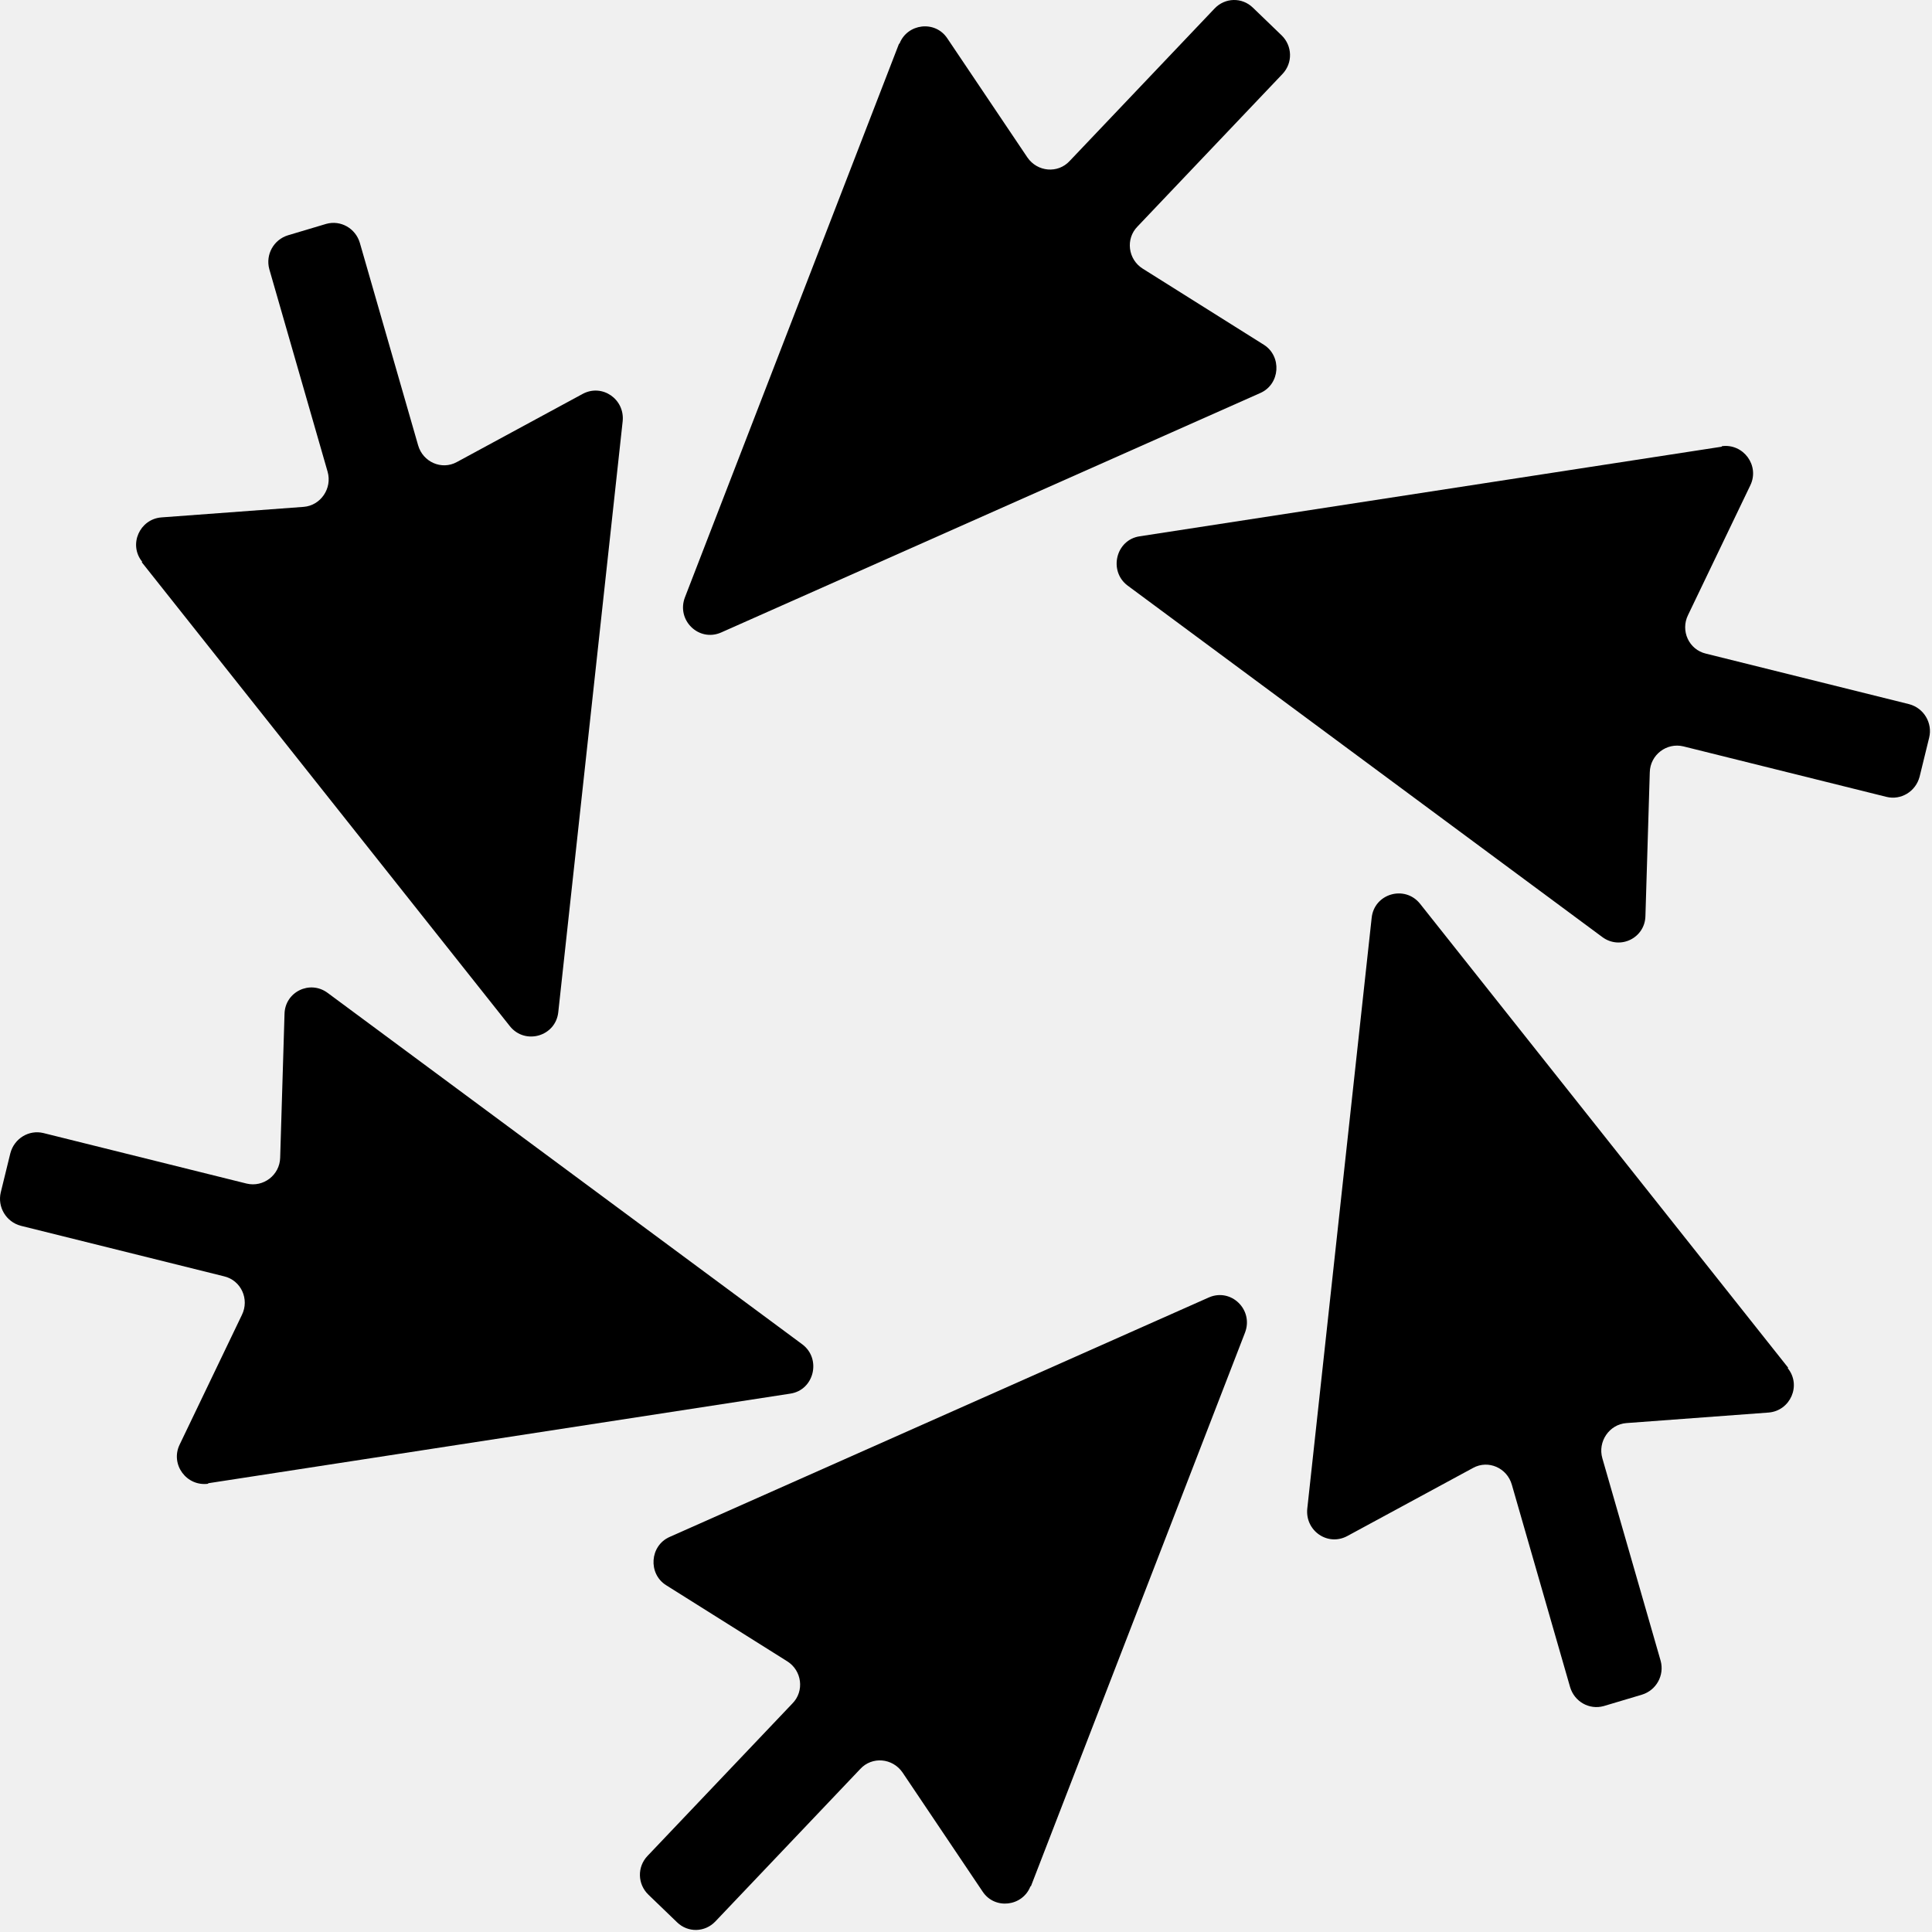
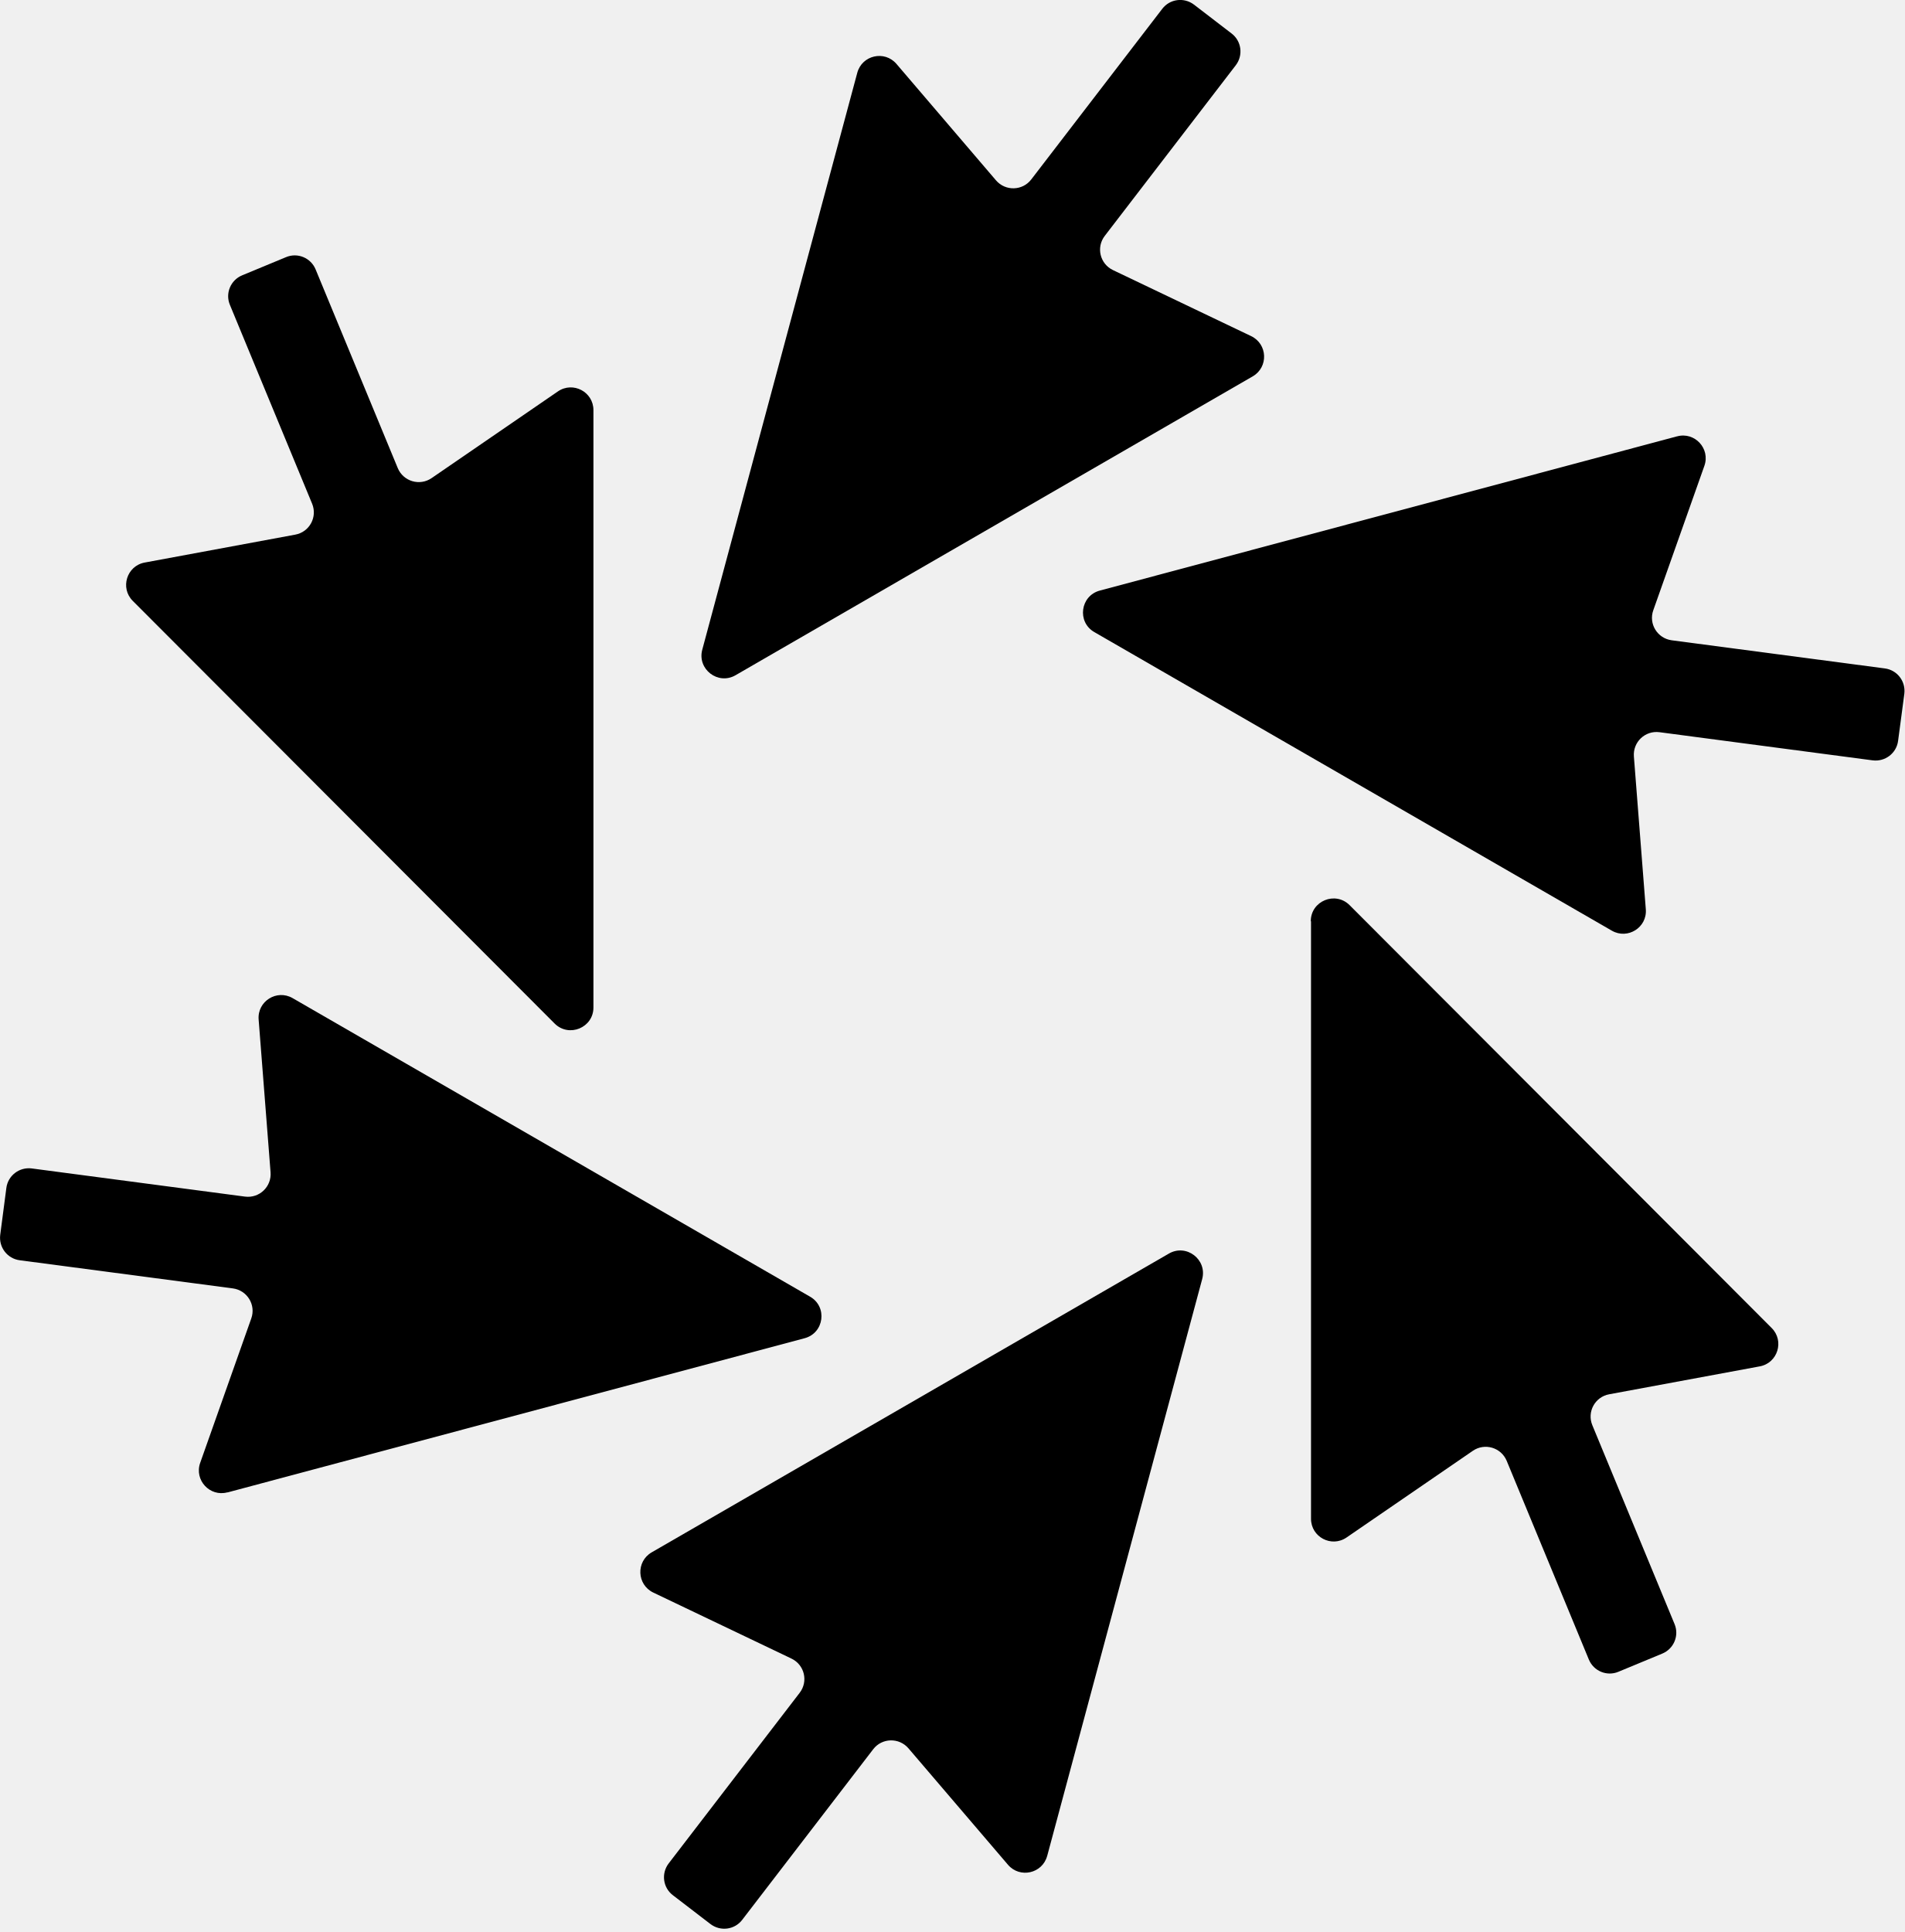
- <svg xmlns="http://www.w3.org/2000/svg" width="605" height="605" viewBox="0 0 605 605" fill="none">
-   <path d="M322.825 590.681L389.877 417.291C392.603 410.135 385.516 403.255 378.566 406.282L209.709 481.28C203.439 484.032 202.894 492.84 208.618 496.417L246.505 520.224C251.139 523.114 251.957 529.582 248.141 533.435L202.758 581.186C199.487 584.626 199.623 589.993 203.031 593.296L212.025 601.965C215.432 605.268 220.748 605.13 224.018 601.69L269.401 553.939C273.081 549.948 279.486 550.498 282.621 555.04L307.697 592.332C311.513 598.112 320.236 597.011 322.689 590.681H322.825Z" fill="black" />
-   <path d="M65.111 464.488L247.46 436.415C254.956 435.314 257.273 425.544 251.276 421.003L102.589 310.914C97.002 306.786 89.234 310.639 89.097 317.52L87.734 362.518C87.598 368.023 82.419 371.876 77.24 370.637L13.595 354.812C9.098 353.711 4.464 356.463 3.238 361.142L0.24 373.39C-0.851 377.931 1.875 382.609 6.509 383.848L70.154 399.673C75.469 400.912 78.195 406.829 75.741 411.783L56.253 452.378C53.254 458.571 58.433 465.589 65.247 464.626L65.111 464.488Z" fill="black" />
-   <path d="M44.395 176.061L159.692 321.379C164.462 327.296 174.002 324.544 174.82 316.975L194.99 131.888C195.672 125.008 188.585 120.054 182.452 123.356L143.066 144.686C138.296 147.301 132.436 144.686 130.936 139.457L112.674 76.018C111.311 71.477 106.678 68.862 102.18 70.101L90.187 73.679C85.69 75.055 83.1 79.734 84.327 84.275L102.589 147.714C104.088 152.943 100.409 158.31 95.094 158.722L50.528 162.025C43.714 162.576 40.171 170.557 44.532 175.924L44.395 176.061Z" fill="black" />
-   <path d="M281.531 13.678L214.479 187.067C211.753 194.223 218.84 201.104 225.791 198.076L394.648 123.078C400.917 120.326 401.462 111.519 395.738 107.941L357.851 84.134C353.217 81.245 352.399 74.777 356.215 70.924L401.598 23.173C404.869 19.733 404.733 14.366 401.326 11.063L392.331 2.393C388.924 -0.909 383.609 -0.772 380.338 2.669L334.955 50.42C331.275 54.41 324.87 53.86 321.735 49.319L296.659 12.026C292.843 6.247 284.121 7.347 281.668 13.678H281.531Z" fill="black" />
-   <path d="M539.247 139.868L356.898 167.941C349.402 169.041 347.085 178.812 353.082 183.353L501.769 293.442C507.356 297.57 515.125 293.717 515.261 286.836L516.624 241.838C516.76 236.333 521.939 232.48 527.118 233.719L590.763 249.544C595.26 250.645 599.894 247.893 601.12 243.214L604.119 230.966C605.209 226.425 602.483 221.746 597.849 220.508L534.204 204.683C528.889 203.444 526.164 197.527 528.617 192.573L548.106 151.978C551.104 145.785 545.925 138.767 539.111 139.73L539.247 139.868Z" fill="black" />
-   <path d="M559.961 428.298L444.664 282.981C439.894 277.064 430.354 279.816 429.537 287.384L409.366 472.471C408.685 479.352 415.772 484.306 421.905 481.003L461.291 459.673C466.061 457.059 471.921 459.673 473.42 464.903L491.682 528.341C493.045 532.882 497.679 535.497 502.176 534.259L514.169 530.681C518.667 529.305 521.256 524.626 520.03 520.085L501.768 456.646C500.268 451.417 503.948 446.05 509.263 445.637L553.828 442.334C560.643 441.784 564.186 433.803 559.825 428.436L559.961 428.298Z" fill="black" />
+ <svg xmlns="http://www.w3.org/2000/svg" width="345" height="350" viewBox="0 0 345 350" fill="none">
+   <g clip-path="url(#clip0_235_3681)">
+     <path d="M189.698 336.242L217.781 231.72C218.727 228.184 214.923 225.265 211.757 227.094L118.05 281.226C115.192 282.891 115.356 287.065 118.337 288.504L143.378 300.469C145.742 301.6 146.462 304.602 144.858 306.678L121.133 337.578C119.756 339.387 120.085 341.957 121.894 343.335L128.699 348.557C130.508 349.934 133.078 349.605 134.456 347.796L158.181 316.896C159.764 314.819 162.868 314.737 164.575 316.731L182.605 337.825C184.763 340.333 188.834 339.408 189.698 336.221V336.242Z" fill="black" />
+     <path d="M155.302 13.178L127.219 117.7C126.273 121.236 130.077 124.156 133.243 122.326L226.95 68.173C229.808 66.508 229.644 62.335 226.663 60.896L201.622 48.93C199.257 47.8 198.538 44.798 200.142 42.721L223.867 11.821C225.244 10.012 224.915 7.442 223.106 6.065L216.301 0.843C214.492 -0.535 211.922 -0.206 210.544 1.604L186.819 32.504C185.236 34.58 182.132 34.662 180.425 32.668L162.395 11.575C160.237 9.066 156.166 9.992 155.302 13.178Z" fill="black" />
+     <path d="M41.2 270.371L145.763 242.431C149.299 241.486 149.937 236.736 146.75 234.907L53.001 180.816C50.143 179.171 46.587 181.392 46.854 184.702L49.013 212.374C49.218 214.985 46.977 217.123 44.366 216.774L5.757 211.675C3.495 211.387 1.439 212.97 1.151 215.211L0.041 223.702C-0.247 225.964 1.336 228.019 3.577 228.307L42.187 233.406C44.777 233.755 46.402 236.387 45.517 238.854L36.266 265.005C35.156 268.13 38.014 271.214 41.2 270.35V270.371Z" fill="black" />
+     <path d="M303.8 79.049L199.237 106.989C195.701 107.934 195.063 112.684 198.25 114.513L291.999 168.604C294.857 170.249 298.413 168.028 298.146 164.718L295.987 137.046C295.782 134.435 298.023 132.297 300.634 132.646L339.243 137.745C341.505 138.033 343.561 136.45 343.849 134.209L344.979 125.697C345.267 123.436 343.684 121.38 341.443 121.092L302.834 115.994C300.243 115.644 298.619 113.013 299.503 110.545L308.755 84.394C309.865 81.269 307.007 78.186 303.82 79.049H303.8Z" fill="black" />
+     <path d="M24.013 108.819L100.472 185.421C103.062 188.012 107.503 186.182 107.503 182.522V74.3C107.503 70.99 103.802 69.037 101.068 70.908L78.186 86.615C76.027 88.095 73.067 87.211 72.059 84.806L57.175 48.807C56.311 46.71 53.906 45.703 51.809 46.587L43.873 49.876C41.776 50.739 40.768 53.145 41.653 55.242L56.537 91.241C57.544 93.667 56.064 96.38 53.494 96.853L26.213 101.911C22.964 102.507 21.71 106.516 24.054 108.86L24.013 108.819Z" fill="black" />
+     <path d="M237.497 166.918V275.141C237.497 278.451 241.198 280.404 243.932 278.533L266.814 262.826C268.973 261.346 271.933 262.23 272.941 264.635L287.826 300.634C288.689 302.731 291.094 303.738 293.191 302.854L301.127 299.565C303.224 298.701 304.232 296.296 303.348 294.199L288.463 258.2C287.455 255.774 288.936 253.06 291.506 252.588L318.787 247.53C322.036 246.934 323.29 242.925 320.946 240.581L244.487 163.978C241.897 161.388 237.456 163.218 237.456 166.877L237.497 166.918Z" fill="black" />
+   </g>
+   <defs>
+     <clipPath id="clip0_235_3681">
+       <rect width="345" height="349.42" fill="white" />
+     </clipPath>
+   </defs>
</svg>
